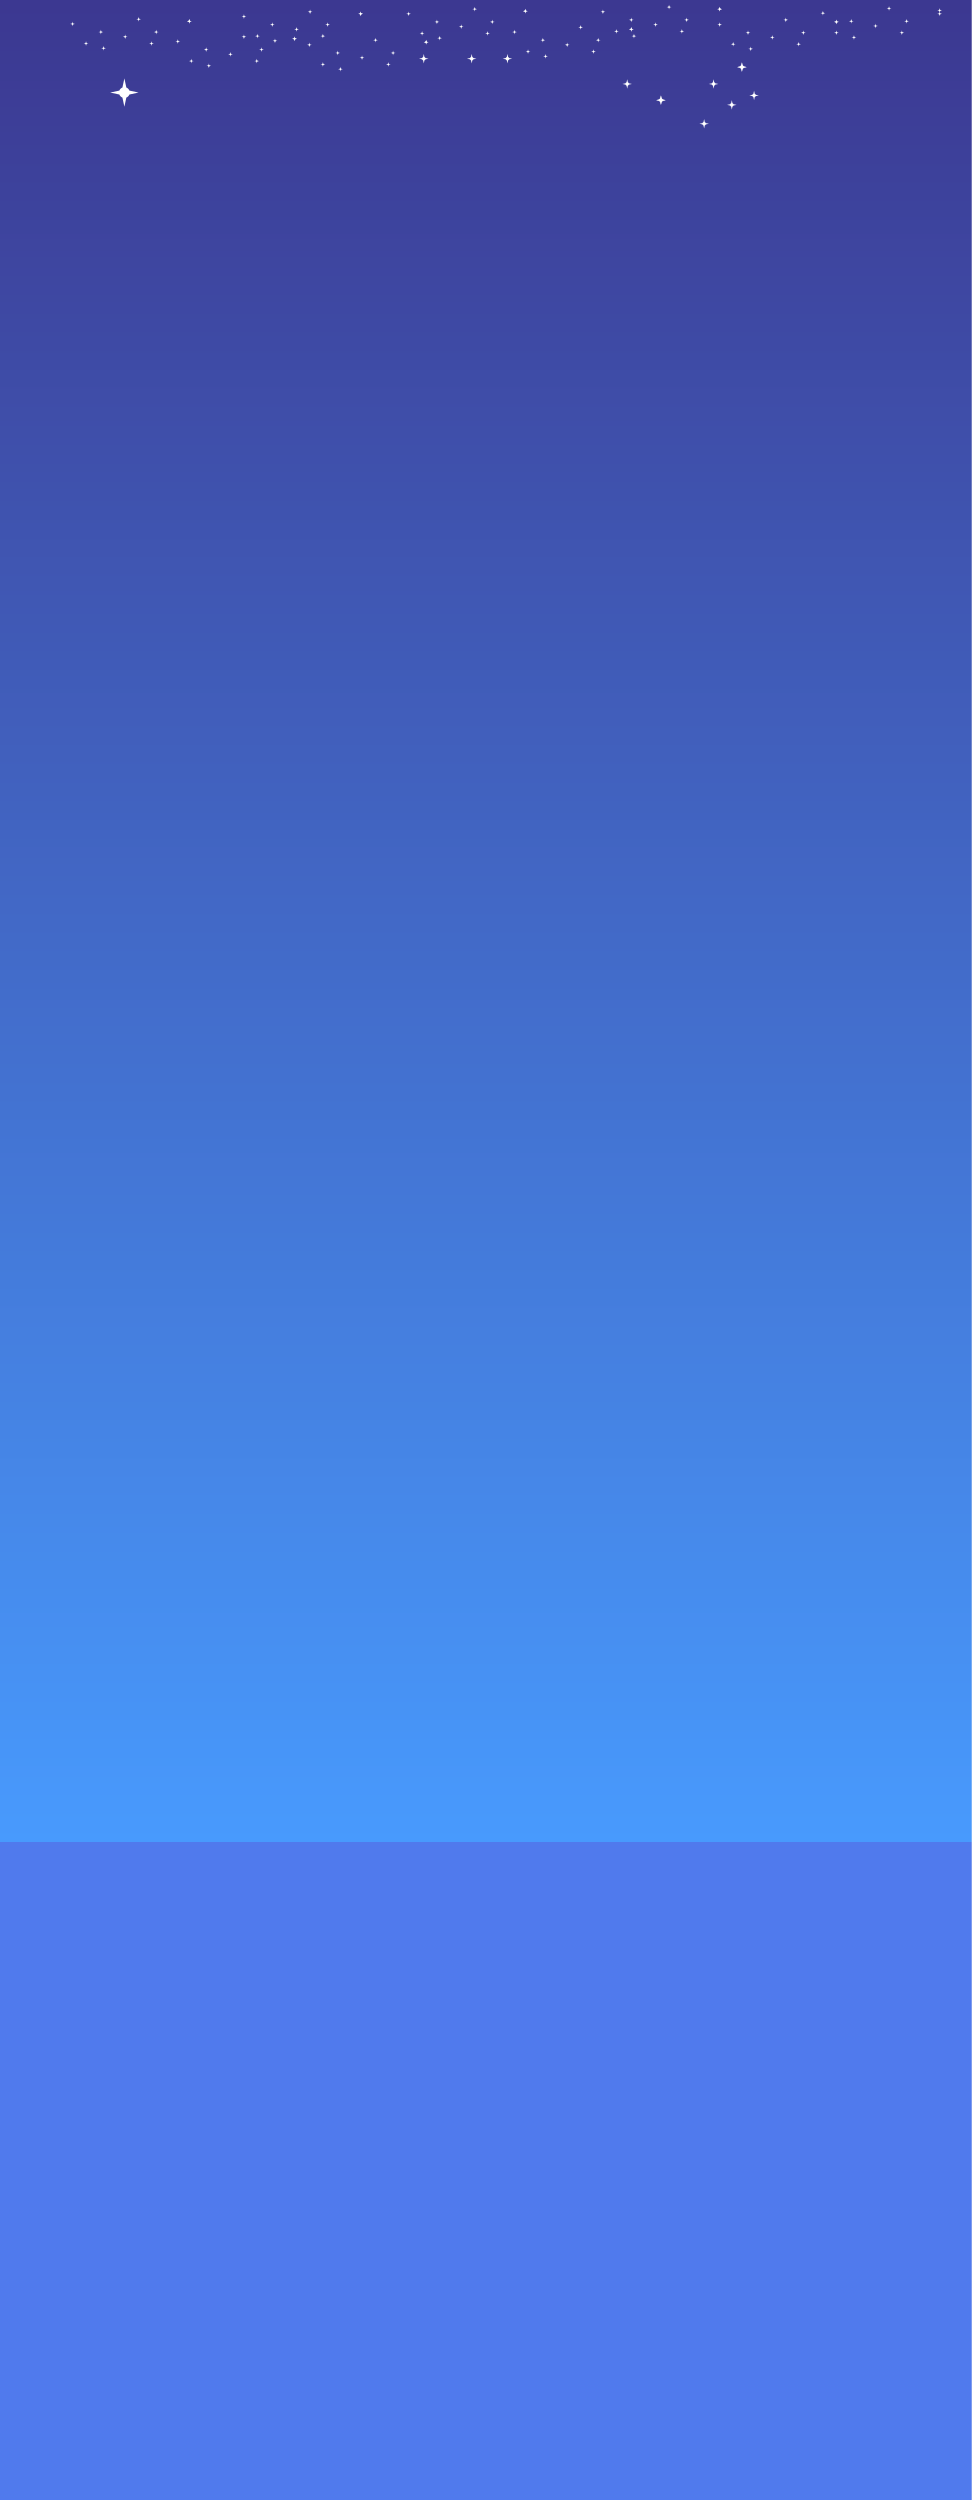
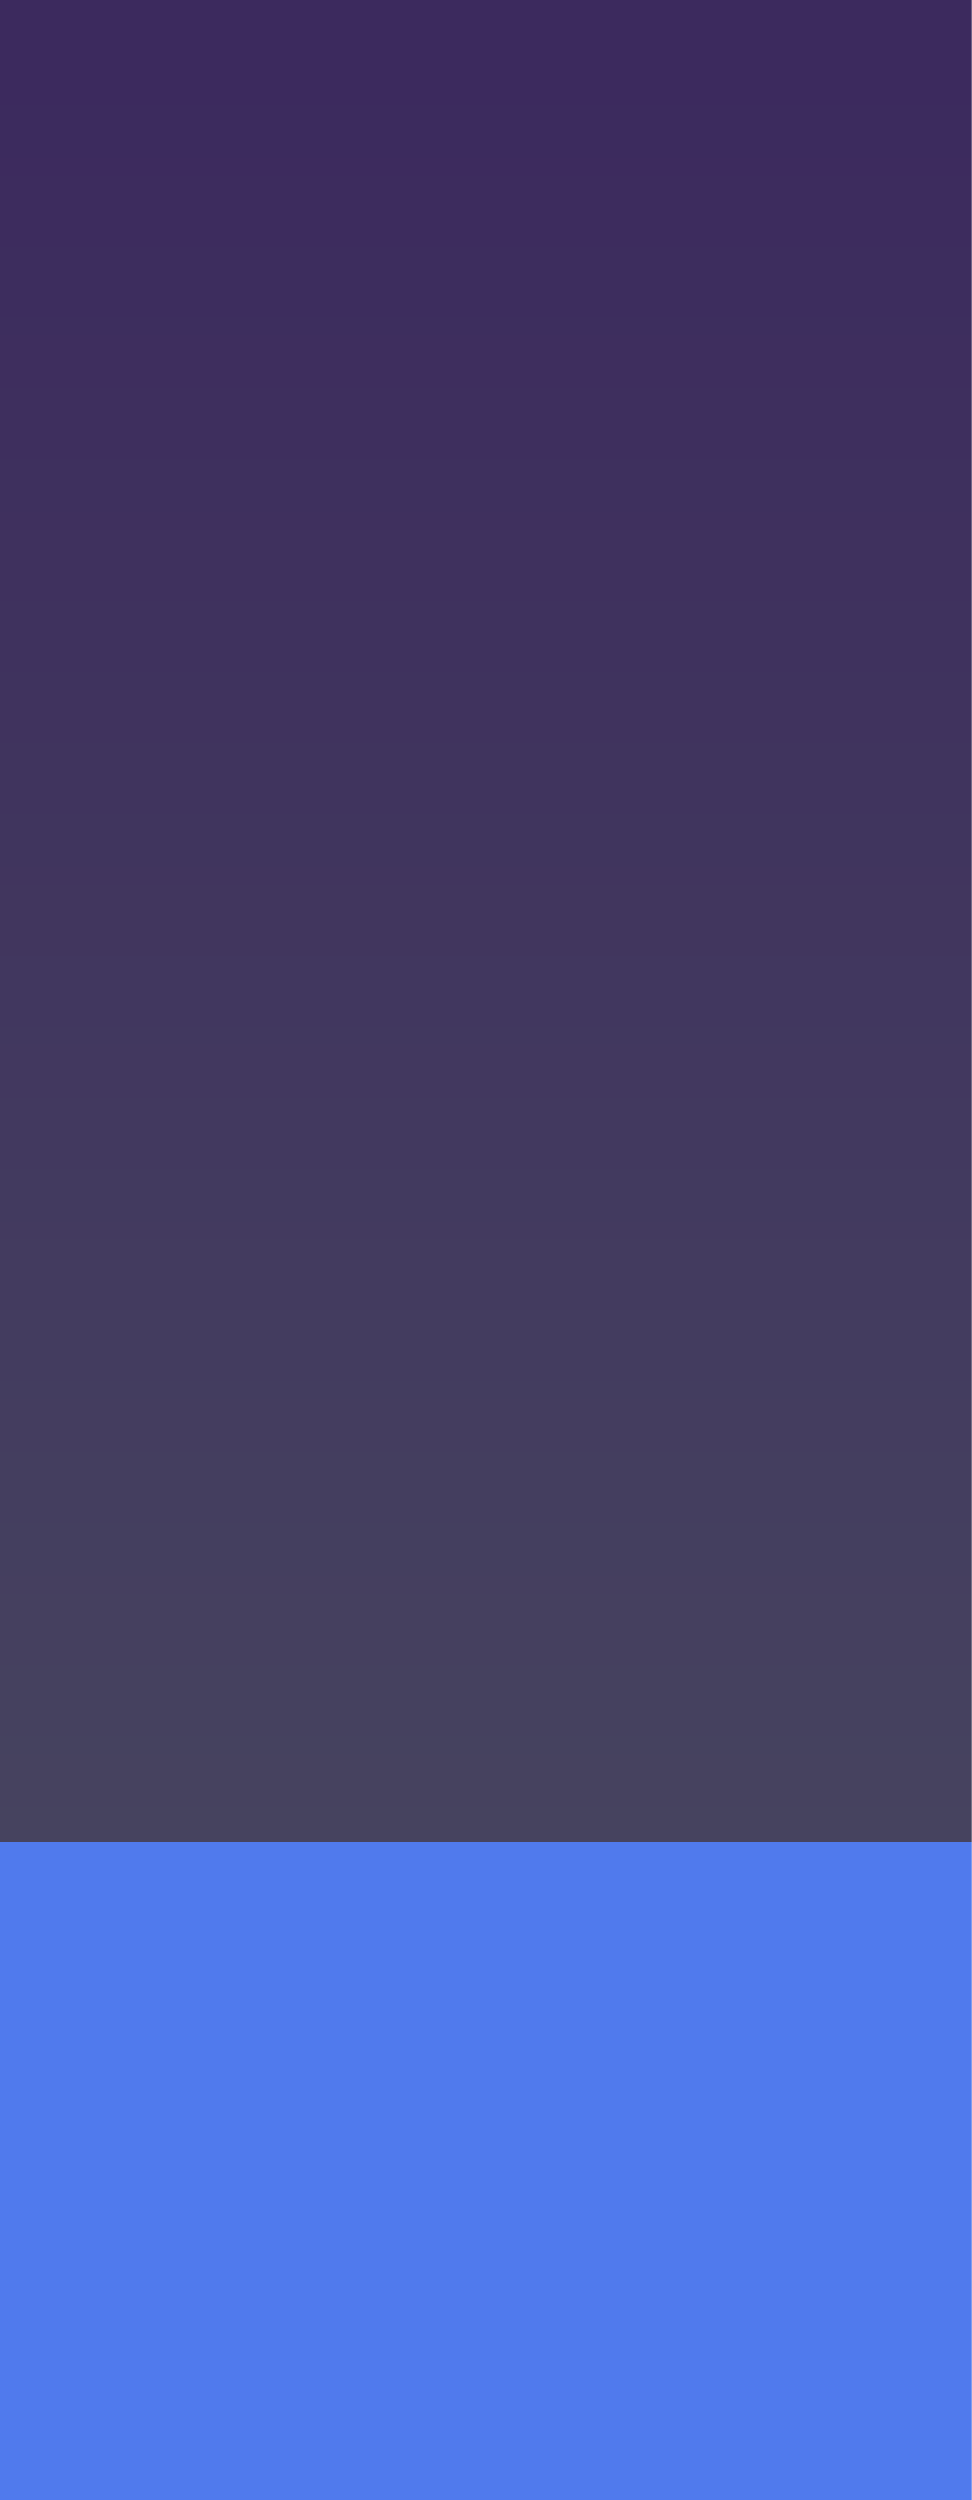
<svg xmlns="http://www.w3.org/2000/svg" width="1140" height="2933" viewBox="0 0 1140 2933">
  <defs>
-     <linearGradient id="a" x1="46.261%" x2="46.261%" y1=".573%" y2="73.498%">
-       <stop stop-color="#3C3891" offset="0%" />
-       <stop stop-color="#489AFD" offset="100%" />
+     <linearGradient id="a" x1="46.261%" x2="46.261%" y1="3.155%" y2="73.498%">
+       <stop stop-color="#3C2A5E" offset="0%" />
+       <stop stop-color="#46435F" offset="100%" />
      <stop stop-color="#507AED" offset="100%" />
    </linearGradient>
  </defs>
-   <g fill="none" fill-rule="evenodd">
-     <polygon fill="url(#a)" points="0 0 1140 0 1140 2933 0 2933" />
-     <path fill="#FFFFFF" d="M151.82,110.879 C151.178,112.529 149.864,113.843 148.214,114.485 L145.917,125.203 L143.619,114.485 C141.969,113.843 140.655,112.529 140.013,110.879 L129.292,108.583 L140.013,106.286 C140.655,104.636 141.969,103.323 143.619,102.68 L145.917,91.962 L148.214,102.68 C149.864,103.323 151.178,104.636 151.82,106.286 L162.542,108.583 L151.82,110.879 L151.82,110.879 Z" />
-     <path fill="#FFFFFF" d="M7.51,6.306 C7.295,6.856 6.857,7.294 6.307,7.508 L5.542,11.081 L4.776,7.508 C4.226,7.294 3.788,6.856 3.574,6.306 L0,5.54 L3.574,4.775 C3.788,4.225 4.226,3.787 4.776,3.573 L5.542,0 L6.307,3.573 C6.857,3.787 7.295,4.225 7.51,4.775 L11.083,5.54 L7.51,6.306 L7.51,6.306 Z M63.718,6.306 C63.504,6.856 63.066,7.294 62.516,7.508 L61.75,11.081 L60.984,7.508 C60.434,7.294 59.996,6.856 59.782,6.306 L56.208,5.54 L59.782,4.775 C59.996,4.225 60.434,3.787 60.984,3.573 L61.75,0 L62.516,3.573 C63.066,3.787 63.504,4.225 63.718,4.775 L67.292,5.54 L63.718,6.306 L63.718,6.306 Z M105.676,6.306 C105.462,6.856 105.024,7.294 104.474,7.508 L103.708,11.081 L102.943,7.508 C102.393,7.294 101.955,6.856 101.74,6.306 L98.167,5.54 L101.74,4.775 C101.955,4.225 102.393,3.787 102.943,3.573 L103.708,0 L104.474,3.573 C105.024,3.787 105.462,4.225 105.676,4.775 L109.25,5.54 L105.676,6.306 L105.676,6.306 Z" transform="translate(491.625 63.317)" />
-     <g fill="#FFFFFF" transform="translate(82.333 5.54)">
-       <path d="M37.005,32.437 C36.898,32.712 36.679,32.931 36.404,33.038 L36.021,34.825 L35.638,33.038 C35.363,32.931 35.144,32.712 35.037,32.437 L33.25,32.054 L35.037,31.672 C35.144,31.397 35.363,31.178 35.638,31.071 L36.021,29.284 L36.404,31.071 C36.679,31.178 36.898,31.397 37.005,31.672 L38.792,32.054 L37.005,32.437 L37.005,32.437 Z M19.588,45.892 C19.481,46.167 19.262,46.386 18.987,46.493 L18.604,48.28 L18.221,46.493 C17.946,46.386 17.727,46.167 17.62,45.892 L15.833,45.509 L17.62,45.127 C17.727,44.852 17.946,44.633 18.221,44.526 L18.604,42.739 L18.987,44.526 C19.262,44.633 19.481,44.852 19.588,45.127 L21.375,45.509 L19.588,45.892 L19.588,45.892 Z M3.755,22.94 C3.648,23.215 3.429,23.433 3.154,23.541 L2.771,25.327 L2.388,23.541 C2.113,23.433 1.894,23.215 1.787,22.94 L0,22.557 L1.787,22.174 C1.894,21.899 2.113,21.68 2.388,21.573 L2.771,19.787 L3.154,21.573 C3.429,21.68 3.648,21.899 3.755,22.174 L5.542,22.557 L3.755,22.94 L3.755,22.94 Z M40.171,51.432 C40.064,51.707 39.845,51.926 39.57,52.033 L39.188,53.82 L38.805,52.033 C38.53,51.926 38.311,51.707 38.204,51.432 L36.417,51.05 L38.204,50.667 C38.311,50.392 38.53,50.173 38.805,50.066 L39.188,48.28 L39.57,50.066 C39.845,50.173 40.064,50.392 40.171,50.667 L41.958,51.05 L40.171,51.432 L40.171,51.432 Z M65.505,37.978 C65.398,38.252 65.179,38.471 64.904,38.578 L64.521,40.365 L64.138,38.578 C63.863,38.471 63.644,38.252 63.537,37.978 L61.75,37.595 L63.537,37.212 C63.644,36.937 63.863,36.718 64.138,36.611 L64.521,34.825 L64.904,36.611 C65.179,36.718 65.398,36.937 65.505,37.212 L67.292,37.595 L65.505,37.978 L65.505,37.978 Z M81.338,17.399 C81.231,17.674 81.012,17.893 80.737,18 L80.354,19.787 L79.971,18 C79.696,17.893 79.477,17.674 79.37,17.399 L77.583,17.017 L79.37,16.634 C79.477,16.359 79.696,16.14 79.971,16.033 L80.354,14.246 L80.737,16.033 C81.012,16.14 81.231,16.359 81.338,16.634 L83.125,17.017 L81.338,17.399 L81.338,17.399 Z M96.38,45.892 C96.273,46.167 96.054,46.386 95.779,46.493 L95.396,48.28 L95.013,46.493 C94.738,46.386 94.519,46.167 94.412,45.892 L92.625,45.509 L94.412,45.127 C94.519,44.852 94.738,44.633 95.013,44.526 L95.396,42.739 L95.779,44.526 C96.054,44.633 96.273,44.852 96.38,45.127 L98.167,45.509 L96.38,45.892 L96.38,45.892 Z M101.921,32.437 C101.814,32.712 101.595,32.931 101.32,33.038 L100.938,34.825 L100.555,33.038 C100.28,32.931 100.061,32.712 99.954,32.437 L98.167,32.054 L99.954,31.672 C100.061,31.397 100.28,31.178 100.555,31.071 L100.938,29.284 L101.32,31.071 C101.595,31.178 101.814,31.397 101.921,31.672 L103.708,32.054 L101.921,32.437 L101.921,32.437 Z M140.713,19.774 C140.606,20.049 140.387,20.268 140.112,20.375 L139.729,22.161 L139.346,20.375 C139.071,20.268 138.852,20.049 138.745,19.774 L136.958,19.391 L138.745,19.008 C138.852,18.733 139.071,18.514 139.346,18.407 L139.729,16.621 L140.112,18.407 C140.387,18.514 140.606,18.733 140.713,19.008 L142.5,19.391 L140.713,19.774 L140.713,19.774 Z" />
-       <path d="M140.713,19.774 C140.606,20.049 140.387,20.268 140.112,20.375 L139.729,22.161 L139.346,20.375 C139.071,20.268 138.852,20.049 138.745,19.774 L136.958,19.391 L138.745,19.008 C138.852,18.733 139.071,18.514 139.346,18.407 L139.729,16.621 L140.112,18.407 C140.387,18.514 140.606,18.733 140.713,19.008 L142.5,19.391 L140.713,19.774 L140.713,19.774 Z M160.505,53.015 C160.398,53.29 160.179,53.509 159.904,53.616 L159.521,55.403 L159.138,53.616 C158.863,53.509 158.644,53.29 158.537,53.015 L156.75,52.633 L158.537,52.25 C158.644,51.975 158.863,51.756 159.138,51.649 L159.521,49.862 L159.904,51.649 C160.179,51.756 160.398,51.975 160.505,52.25 L162.292,52.633 L160.505,53.015 L160.505,53.015 Z M143.088,66.47 C142.981,66.745 142.762,66.964 142.487,67.071 L142.104,68.858 L141.721,67.071 C141.446,66.964 141.227,66.745 141.12,66.47 L139.333,66.088 L141.12,65.705 C141.227,65.43 141.446,65.211 141.721,65.104 L142.104,63.317 L142.487,65.104 C142.762,65.211 142.981,65.43 143.088,65.705 L144.875,66.088 L143.088,66.47 L143.088,66.47 Z M127.255,43.518 C127.148,43.793 126.929,44.012 126.654,44.119 L126.271,45.905 L125.888,44.119 C125.613,44.012 125.394,43.793 125.287,43.518 L123.5,43.135 L125.287,42.752 C125.394,42.477 125.613,42.258 125.888,42.151 L126.271,40.365 L126.654,42.151 C126.929,42.258 127.148,42.477 127.255,42.752 L129.042,43.135 L127.255,43.518 L127.255,43.518 Z M163.671,72.011 C163.564,72.286 163.345,72.504 163.07,72.612 L162.688,74.398 L162.305,72.612 C162.03,72.504 161.811,72.286 161.704,72.011 L159.917,71.628 L161.704,71.245 C161.811,70.97 162.03,70.751 162.305,70.644 L162.688,68.858 L163.07,70.644 C163.345,70.751 163.564,70.97 163.671,71.245 L165.458,71.628 L163.671,72.011 L163.671,72.011 Z M189.005,58.556 C188.898,58.831 188.679,59.05 188.404,59.157 L188.021,60.943 L187.638,59.157 C187.363,59.05 187.144,58.831 187.037,58.556 L185.25,58.173 L187.037,57.79 C187.144,57.515 187.363,57.296 187.638,57.189 L188.021,55.403 L188.404,57.189 C188.679,57.296 188.898,57.515 189.005,57.79 L190.792,58.173 L189.005,58.556 L189.005,58.556 Z M204.838,37.978 C204.731,38.252 204.512,38.471 204.237,38.578 L203.854,40.365 L203.471,38.578 C203.196,38.471 202.977,38.252 202.87,37.978 L201.083,37.595 L202.87,37.212 C202.977,36.937 203.196,36.718 203.471,36.611 L203.854,34.825 L204.237,36.611 C204.512,36.718 204.731,36.937 204.838,37.212 L206.625,37.595 L204.838,37.978 L204.838,37.978 Z M219.88,66.47 C219.773,66.745 219.554,66.964 219.279,67.071 L218.896,68.858 L218.513,67.071 C218.238,66.964 218.019,66.745 217.912,66.47 L216.125,66.088 L217.912,65.705 C218.019,65.43 218.238,65.211 218.513,65.104 L218.896,63.317 L219.279,65.104 C219.554,65.211 219.773,65.43 219.88,65.705 L221.667,66.088 L219.88,66.47 L219.88,66.47 Z M225.421,53.015 C225.314,53.29 225.095,53.509 224.82,53.616 L224.438,55.403 L224.055,53.616 C223.78,53.509 223.561,53.29 223.454,53.015 L221.667,52.633 L223.454,52.25 C223.561,51.975 223.78,51.756 224.055,51.649 L224.438,49.862 L224.82,51.649 C225.095,51.756 225.314,51.975 225.421,52.25 L227.208,52.633 L225.421,53.015 L225.421,53.015 Z M264.213,40.352 C264.106,40.627 263.887,40.846 263.612,40.953 L263.229,42.739 L262.846,40.953 C262.571,40.846 262.352,40.627 262.245,40.352 L260.458,39.969 L262.245,39.586 C262.352,39.311 262.571,39.092 262.846,38.985 L263.229,37.199 L263.612,38.985 C263.887,39.092 264.106,39.311 264.213,39.586 L266,39.969 L264.213,40.352 L264.213,40.352 Z" />
-       <path d="M264.213,40.352 C264.106,40.627 263.887,40.846 263.612,40.953 L263.229,42.739 L262.846,40.953 C262.571,40.846 262.352,40.627 262.245,40.352 L260.458,39.969 L262.245,39.586 C262.352,39.311 262.571,39.092 262.846,38.985 L263.229,37.199 L263.612,38.985 C263.887,39.092 264.106,39.311 264.213,39.586 L266,39.969 L264.213,40.352 L264.213,40.352 Z M238.088,23.731 C237.981,24.006 237.762,24.225 237.487,24.332 L237.104,26.118 L236.721,24.332 C236.446,24.225 236.227,24.006 236.12,23.731 L234.333,23.348 L236.12,22.965 C236.227,22.691 236.446,22.472 236.721,22.365 L237.104,20.578 L237.487,22.365 C237.762,22.472 237.981,22.691 238.088,22.965 L239.875,23.348 L238.088,23.731 L238.088,23.731 Z M220.671,37.186 C220.564,37.461 220.345,37.68 220.07,37.787 L219.688,39.573 L219.305,37.787 C219.03,37.68 218.811,37.461 218.704,37.186 L216.917,36.803 L218.704,36.42 C218.811,36.146 219.03,35.927 219.305,35.82 L219.688,34.033 L220.07,35.82 C220.345,35.927 220.564,36.146 220.671,36.42 L222.458,36.803 L220.671,37.186 L220.671,37.186 Z M204.838,14.233 C204.731,14.508 204.512,14.727 204.237,14.834 L203.854,16.621 L203.471,14.834 C203.196,14.727 202.977,14.508 202.87,14.233 L201.083,13.851 L202.87,13.468 C202.977,13.193 203.196,12.974 203.471,12.867 L203.854,11.081 L204.237,12.867 C204.512,12.974 204.731,13.193 204.838,13.468 L206.625,13.851 L204.838,14.233 L204.838,14.233 Z M241.255,42.726 C241.148,43.001 240.929,43.22 240.654,43.327 L240.271,45.114 L239.888,43.327 C239.613,43.22 239.394,43.001 239.287,42.726 L237.5,42.344 L239.287,41.961 C239.394,41.686 239.613,41.467 239.888,41.36 L240.271,39.573 L240.654,41.36 C240.929,41.467 241.148,41.686 241.255,41.961 L243.042,42.344 L241.255,42.726 L241.255,42.726 Z M266.588,29.271 C266.481,29.546 266.262,29.765 265.987,29.872 L265.604,31.659 L265.221,29.872 C264.946,29.765 264.727,29.546 264.62,29.271 L262.833,28.889 L264.62,28.506 C264.727,28.231 264.946,28.012 265.221,27.905 L265.604,26.118 L265.987,27.905 C266.262,28.012 266.481,28.231 266.588,28.506 L268.375,28.889 L266.588,29.271 L266.588,29.271 Z M282.421,8.693 C282.314,8.968 282.095,9.187 281.82,9.294 L281.438,11.081 L281.055,9.294 C280.78,9.187 280.561,8.968 280.454,8.693 L278.667,8.31 L280.454,7.928 C280.561,7.653 280.78,7.434 281.055,7.327 L281.438,5.54 L281.82,7.327 C282.095,7.434 282.314,7.653 282.421,7.928 L284.208,8.31 L282.421,8.693 L282.421,8.693 Z M297.463,37.186 C297.356,37.461 297.137,37.68 296.862,37.787 L296.479,39.573 L296.096,37.787 C295.821,37.68 295.602,37.461 295.495,37.186 L293.708,36.803 L295.495,36.42 C295.602,36.146 295.821,35.927 296.096,35.82 L296.479,34.033 L296.862,35.82 C297.137,35.927 297.356,36.146 297.463,36.42 L299.25,36.803 L297.463,37.186 L297.463,37.186 Z M303.005,23.731 C302.898,24.006 302.679,24.225 302.404,24.332 L302.021,26.118 L301.638,24.332 C301.363,24.225 301.144,24.006 301.037,23.731 L299.25,23.348 L301.037,22.965 C301.144,22.691 301.363,22.472 301.638,22.365 L302.021,20.578 L302.404,22.365 C302.679,22.472 302.898,22.691 303.005,22.965 L304.792,23.348 L303.005,23.731 L303.005,23.731 Z M341.796,11.068 C341.689,11.343 341.47,11.561 341.195,11.669 L340.812,13.455 L340.43,11.669 C340.155,11.561 339.936,11.343 339.829,11.068 L338.042,10.685 L339.829,10.302 C339.936,10.027 340.155,9.808 340.43,9.701 L340.812,7.915 L341.195,9.701 C341.47,9.808 341.689,10.027 341.796,10.302 L343.583,10.685 L341.796,11.068 L341.796,11.068 Z" />
-       <path d="M341.796,11.068 C341.689,11.343 341.47,11.561 341.195,11.669 L340.812,13.455 L340.43,11.669 C340.155,11.561 339.936,11.343 339.829,11.068 L338.042,10.685 L339.829,10.302 C339.936,10.027 340.155,9.808 340.43,9.701 L340.812,7.915 L341.195,9.701 C341.47,9.808 341.689,10.027 341.796,10.302 L343.583,10.685 L341.796,11.068 L341.796,11.068 Z M314.88,56.973 C314.773,57.248 314.554,57.467 314.279,57.574 L313.896,59.36 L313.513,57.574 C313.238,57.467 313.019,57.248 312.912,56.973 L311.125,56.59 L312.912,56.207 C313.019,55.932 313.238,55.713 313.513,55.606 L313.896,53.82 L314.279,55.606 C314.554,55.713 314.773,55.932 314.88,56.207 L316.667,56.59 L314.88,56.973 L314.88,56.973 Z M297.463,70.428 C297.356,70.703 297.137,70.922 296.862,71.029 L296.479,72.815 L296.096,71.029 C295.821,70.922 295.602,70.703 295.495,70.428 L293.708,70.045 L295.495,69.662 C295.602,69.387 295.821,69.168 296.096,69.061 L296.479,67.275 L296.862,69.061 C297.137,69.168 297.356,69.387 297.463,69.662 L299.25,70.045 L297.463,70.428 L297.463,70.428 Z M281.63,47.475 C281.523,47.75 281.304,47.969 281.029,48.076 L280.646,49.862 L280.263,48.076 C279.988,47.969 279.769,47.75 279.662,47.475 L277.875,47.092 L279.662,46.71 C279.769,46.435 279.988,46.216 280.263,46.109 L280.646,44.322 L281.029,46.109 C281.304,46.216 281.523,46.435 281.63,46.71 L283.417,47.092 L281.63,47.475 L281.63,47.475 Z M318.046,75.968 C317.939,76.243 317.72,76.462 317.445,76.569 L317.062,78.355 L316.68,76.569 C316.405,76.462 316.186,76.243 316.079,75.968 L314.292,75.585 L316.079,75.202 C316.186,74.927 316.405,74.708 316.68,74.601 L317.062,72.815 L317.445,74.601 C317.72,74.708 317.939,74.927 318.046,75.202 L319.833,75.585 L318.046,75.968 L318.046,75.968 Z M343.38,62.513 C343.273,62.788 343.054,63.007 342.779,63.114 L342.396,64.9 L342.013,63.114 C341.738,63.007 341.519,62.788 341.412,62.513 L339.625,62.13 L341.412,61.747 C341.519,61.473 341.738,61.254 342.013,61.146 L342.396,59.36 L342.779,61.146 C343.054,61.254 343.273,61.473 343.38,61.747 L345.167,62.13 L343.38,62.513 L343.38,62.513 Z M359.213,41.935 C359.106,42.21 358.887,42.429 358.612,42.536 L358.229,44.322 L357.846,42.536 C357.571,42.429 357.352,42.21 357.245,41.935 L355.458,41.552 L357.245,41.169 C357.352,40.894 357.571,40.675 357.846,40.568 L358.229,38.782 L358.612,40.568 C358.887,40.675 359.106,40.894 359.213,41.169 L361,41.552 L359.213,41.935 L359.213,41.935 Z M374.255,70.428 C374.148,70.703 373.929,70.922 373.654,71.029 L373.271,72.815 L372.888,71.029 C372.613,70.922 372.394,70.703 372.287,70.428 L370.5,70.045 L372.287,69.662 C372.394,69.387 372.613,69.168 372.888,69.061 L373.271,67.275 L373.654,69.061 C373.929,69.168 374.148,69.387 374.255,69.662 L376.042,70.045 L374.255,70.428 L374.255,70.428 Z M379.796,56.973 C379.689,57.248 379.47,57.467 379.195,57.574 L378.812,59.36 L378.43,57.574 C378.155,57.467 377.936,57.248 377.829,56.973 L376.042,56.59 L377.829,56.207 C377.936,55.932 378.155,55.713 378.43,55.606 L378.812,53.82 L379.195,55.606 C379.47,55.713 379.689,55.932 379.796,56.207 L381.583,56.59 L379.796,56.973 L379.796,56.973 Z M418.588,44.309 C418.481,44.584 418.262,44.803 417.987,44.91 L417.604,46.697 L417.221,44.91 C416.946,44.803 416.727,44.584 416.62,44.309 L414.833,43.926 L416.62,43.544 C416.727,43.269 416.946,43.05 417.221,42.943 L417.604,41.156 L417.987,42.943 C418.262,43.05 418.481,43.269 418.588,43.544 L420.375,43.926 L418.588,44.309 L418.588,44.309 Z" />
-       <path d="M418.588,44.309 C418.481,44.584 418.262,44.803 417.987,44.91 L417.604,46.697 L417.221,44.91 C416.946,44.803 416.727,44.584 416.62,44.309 L414.833,43.926 L416.62,43.544 C416.727,43.269 416.946,43.05 417.221,42.943 L417.604,41.156 L417.987,42.943 C418.262,43.05 418.481,43.269 418.588,43.544 L420.375,43.926 L418.588,44.309 L418.588,44.309 Z M431.255,20.565 C431.148,20.84 430.929,21.059 430.654,21.166 L430.271,22.953 L429.888,21.166 C429.613,21.059 429.394,20.84 429.287,20.565 L427.5,20.182 L429.287,19.8 C429.394,19.525 429.613,19.306 429.888,19.199 L430.271,17.412 L430.654,19.199 C430.929,19.306 431.148,19.525 431.255,19.8 L433.042,20.182 L431.255,20.565 L431.255,20.565 Z M413.838,34.02 C413.731,34.295 413.512,34.514 413.237,34.621 L412.854,36.408 L412.471,34.621 C412.196,34.514 411.977,34.295 411.87,34.02 L410.083,33.637 L411.87,33.255 C411.977,32.98 412.196,32.761 412.471,32.654 L412.854,30.867 L413.237,32.654 C413.512,32.761 413.731,32.98 413.838,33.255 L415.625,33.637 L413.838,34.02 L413.838,34.02 Z M398.005,11.068 C397.898,11.343 397.679,11.561 397.404,11.669 L397.021,13.455 L396.638,11.669 C396.363,11.561 396.144,11.343 396.037,11.068 L394.25,10.685 L396.037,10.302 C396.144,10.027 396.363,9.808 396.638,9.701 L397.021,7.915 L397.404,9.701 C397.679,9.808 397.898,10.027 398.005,10.302 L399.792,10.685 L398.005,11.068 L398.005,11.068 Z M434.421,39.56 C434.314,39.835 434.095,40.054 433.82,40.161 L433.438,41.948 L433.055,40.161 C432.78,40.054 432.561,39.835 432.454,39.56 L430.667,39.178 L432.454,38.795 C432.561,38.52 432.78,38.301 433.055,38.194 L433.438,36.408 L433.82,38.194 C434.095,38.301 434.314,38.52 434.421,38.795 L436.208,39.178 L434.421,39.56 L434.421,39.56 Z M459.755,26.106 C459.648,26.38 459.429,26.599 459.154,26.706 L458.771,28.493 L458.388,26.706 C458.113,26.599 457.894,26.38 457.787,26.106 L456,25.723 L457.787,25.34 C457.894,25.065 458.113,24.846 458.388,24.739 L458.771,22.953 L459.154,24.739 C459.429,24.846 459.648,25.065 459.755,25.34 L461.542,25.723 L459.755,26.106 L459.755,26.106 Z M475.588,5.527 C475.481,5.802 475.262,6.021 474.987,6.128 L474.604,7.915 L474.221,6.128 C473.946,6.021 473.727,5.802 473.62,5.527 L471.833,5.145 L473.62,4.762 C473.727,4.487 473.946,4.268 474.221,4.161 L474.604,2.374 L474.987,4.161 C475.262,4.268 475.481,4.487 475.588,4.762 L477.375,5.145 L475.588,5.527 L475.588,5.527 Z M490.63,34.02 C490.523,34.295 490.304,34.514 490.029,34.621 L489.646,36.408 L489.263,34.621 C488.988,34.514 488.769,34.295 488.662,34.02 L486.875,33.637 L488.662,33.255 C488.769,32.98 488.988,32.761 489.263,32.654 L489.646,30.867 L490.029,32.654 C490.304,32.761 490.523,32.98 490.63,33.255 L492.417,33.637 L490.63,34.02 L490.63,34.02 Z M496.171,20.565 C496.064,20.84 495.845,21.059 495.57,21.166 L495.188,22.953 L494.805,21.166 C494.53,21.059 494.311,20.84 494.204,20.565 L492.417,20.182 L494.204,19.8 C494.311,19.525 494.53,19.306 494.805,19.199 L495.188,17.412 L495.57,19.199 C495.845,19.306 496.064,19.525 496.171,19.8 L497.958,20.182 L496.171,20.565 L496.171,20.565 Z M534.963,7.902 C534.856,8.177 534.637,8.396 534.362,8.503 L533.979,10.289 L533.596,8.503 C533.321,8.396 533.102,8.177 532.995,7.902 L531.208,7.519 L532.995,7.136 C533.102,6.861 533.321,6.642 533.596,6.535 L533.979,4.749 L534.362,6.535 C534.637,6.642 534.856,6.861 534.963,7.136 L536.75,7.519 L534.963,7.902 L534.963,7.902 Z" />
-       <path d="M534.963,7.902 C534.856,8.177 534.637,8.396 534.362,8.503 L533.979,10.289 L533.596,8.503 C533.321,8.396 533.102,8.177 532.995,7.902 L531.208,7.519 L532.995,7.136 C533.102,6.861 533.321,6.642 533.596,6.535 L533.979,4.749 L534.362,6.535 C534.637,6.642 534.856,6.861 534.963,7.136 L536.75,7.519 L534.963,7.902 L534.963,7.902 Z M555.546,41.935 C555.439,42.21 555.22,42.429 554.945,42.536 L554.562,44.322 L554.18,42.536 C553.905,42.429 553.686,42.21 553.579,41.935 L551.792,41.552 L553.579,41.169 C553.686,40.894 553.905,40.675 554.18,40.568 L554.562,38.782 L554.945,40.568 C555.22,40.675 555.439,40.894 555.546,41.169 L557.333,41.552 L555.546,41.935 L555.546,41.935 Z M538.13,55.39 C538.023,55.665 537.804,55.884 537.529,55.991 L537.146,57.777 L536.763,55.991 C536.488,55.884 536.269,55.665 536.162,55.39 L534.375,55.007 L536.162,54.624 C536.269,54.349 536.488,54.13 536.763,54.023 L537.146,52.237 L537.529,54.023 C537.804,54.13 538.023,54.349 538.13,54.624 L539.917,55.007 L538.13,55.39 L538.13,55.39 Z M522.296,32.437 C522.189,32.712 521.97,32.931 521.695,33.038 L521.312,34.825 L520.93,33.038 C520.655,32.931 520.436,32.712 520.329,32.437 L518.542,32.054 L520.329,31.672 C520.436,31.397 520.655,31.178 520.93,31.071 L521.312,29.284 L521.695,31.071 C521.97,31.178 522.189,31.397 522.296,31.672 L524.083,32.054 L522.296,32.437 L522.296,32.437 Z M558.713,60.93 C558.606,61.205 558.387,61.424 558.112,61.531 L557.729,63.317 L557.346,61.531 C557.071,61.424 556.852,61.205 556.745,60.93 L554.958,60.547 L556.745,60.164 C556.852,59.89 557.071,59.671 557.346,59.564 L557.729,57.777 L558.112,59.564 C558.387,59.671 558.606,59.89 558.713,60.164 L560.5,60.547 L558.713,60.93 L558.713,60.93 Z M584.046,47.475 C583.939,47.75 583.72,47.969 583.445,48.076 L583.062,49.862 L582.68,48.076 C582.405,47.969 582.186,47.75 582.079,47.475 L580.292,47.092 L582.079,46.71 C582.186,46.435 582.405,46.216 582.68,46.109 L583.062,44.322 L583.445,46.109 C583.72,46.216 583.939,46.435 584.046,46.71 L585.833,47.092 L584.046,47.475 L584.046,47.475 Z M599.88,26.897 C599.773,27.172 599.554,27.391 599.279,27.498 L598.896,29.284 L598.513,27.498 C598.238,27.391 598.019,27.172 597.912,26.897 L596.125,26.514 L597.912,26.131 C598.019,25.856 598.238,25.638 598.513,25.53 L598.896,23.744 L599.279,25.53 C599.554,25.638 599.773,25.856 599.88,26.131 L601.667,26.514 L599.88,26.897 L599.88,26.897 Z M614.921,55.39 C614.814,55.665 614.595,55.884 614.32,55.991 L613.938,57.777 L613.555,55.991 C613.28,55.884 613.061,55.665 612.954,55.39 L611.167,55.007 L612.954,54.624 C613.061,54.349 613.28,54.13 613.555,54.023 L613.938,52.237 L614.32,54.023 C614.595,54.13 614.814,54.349 614.921,54.624 L616.708,55.007 L614.921,55.39 L614.921,55.39 Z M620.463,41.935 C620.356,42.21 620.137,42.429 619.862,42.536 L619.479,44.322 L619.096,42.536 C618.821,42.429 618.602,42.21 618.495,41.935 L616.708,41.552 L618.495,41.169 C618.602,40.894 618.821,40.675 619.096,40.568 L619.479,38.782 L619.862,40.568 C620.137,40.675 620.356,40.894 620.463,41.169 L622.25,41.552 L620.463,41.935 L620.463,41.935 Z M659.255,29.271 C659.148,29.546 658.929,29.765 658.654,29.872 L658.271,31.659 L657.888,29.872 C657.613,29.765 657.394,29.546 657.287,29.271 L655.5,28.889 L657.287,28.506 C657.394,28.231 657.613,28.012 657.888,27.905 L658.271,26.118 L658.654,27.905 C658.929,28.012 659.148,28.231 659.255,28.506 L661.042,28.889 L659.255,29.271 L659.255,29.271 Z" />
-       <path d="M659.255,29.271 C659.148,29.546 658.929,29.765 658.654,29.872 L658.271,31.659 L657.888,29.872 C657.613,29.765 657.394,29.546 657.287,29.271 L655.5,28.889 L657.287,28.506 C657.394,28.231 657.613,28.012 657.888,27.905 L658.271,26.118 L658.654,27.905 C658.929,28.012 659.148,28.231 659.255,28.506 L661.042,28.889 L659.255,29.271 L659.255,29.271 Z M659.255,18.191 C659.148,18.466 658.929,18.685 658.654,18.792 L658.271,20.578 L657.888,18.792 C657.613,18.685 657.394,18.466 657.287,18.191 L655.5,17.808 L657.287,17.425 C657.394,17.15 657.613,16.931 657.888,16.824 L658.271,15.038 L658.654,16.824 C658.929,16.931 659.148,17.15 659.255,17.425 L661.042,17.808 L659.255,18.191 L659.255,18.191 Z M641.838,31.646 C641.731,31.921 641.512,32.14 641.237,32.247 L640.854,34.033 L640.471,32.247 C640.196,32.14 639.977,31.921 639.87,31.646 L638.083,31.263 L639.87,30.88 C639.977,30.605 640.196,30.386 640.471,30.279 L640.854,28.493 L641.237,30.279 C641.512,30.386 641.731,30.605 641.838,30.88 L643.625,31.263 L641.838,31.646 L641.838,31.646 Z M626.005,8.693 C625.898,8.968 625.679,9.187 625.404,9.294 L625.021,11.081 L624.638,9.294 C624.363,9.187 624.144,8.968 624.037,8.693 L622.25,8.31 L624.037,7.928 C624.144,7.653 624.363,7.434 624.638,7.327 L625.021,5.54 L625.404,7.327 C625.679,7.434 625.898,7.653 626.005,7.928 L627.792,8.31 L626.005,8.693 L626.005,8.693 Z M662.421,37.186 C662.314,37.461 662.095,37.68 661.82,37.787 L661.438,39.573 L661.055,37.787 C660.78,37.68 660.561,37.461 660.454,37.186 L658.667,36.803 L660.454,36.42 C660.561,36.146 660.78,35.927 661.055,35.82 L661.438,34.033 L661.82,35.82 C662.095,35.927 662.314,36.146 662.421,36.42 L664.208,36.803 L662.421,37.186 L662.421,37.186 Z M687.755,23.731 C687.648,24.006 687.429,24.225 687.154,24.332 L686.771,26.118 L686.388,24.332 C686.113,24.225 685.894,24.006 685.787,23.731 L684,23.348 L685.787,22.965 C685.894,22.691 686.113,22.472 686.388,22.365 L686.771,20.578 L687.154,22.365 C687.429,22.472 687.648,22.691 687.755,22.965 L689.542,23.348 L687.755,23.731 L687.755,23.731 Z M703.588,3.153 C703.481,3.428 703.262,3.647 702.987,3.754 L702.604,5.54 L702.221,3.754 C701.946,3.647 701.727,3.428 701.62,3.153 L699.833,2.77 L701.62,2.387 C701.727,2.112 701.946,1.893 702.221,1.786 L702.604,0 L702.987,1.786 C703.262,1.893 703.481,2.112 703.588,2.387 L705.375,2.77 L703.588,3.153 L703.588,3.153 Z M718.63,31.646 C718.523,31.921 718.304,32.14 718.029,32.247 L717.646,34.033 L717.263,32.247 C716.988,32.14 716.769,31.921 716.662,31.646 L714.875,31.263 L716.662,30.88 C716.769,30.605 716.988,30.386 717.263,30.279 L717.646,28.493 L718.029,30.279 C718.304,30.386 718.523,30.605 718.63,30.88 L720.417,31.263 L718.63,31.646 L718.63,31.646 Z M724.171,18.191 C724.064,18.466 723.845,18.685 723.57,18.792 L723.188,20.578 L722.805,18.792 C722.53,18.685 722.311,18.466 722.204,18.191 L720.417,17.808 L722.204,17.425 C722.311,17.15 722.53,16.931 722.805,16.824 L723.188,15.038 L723.57,16.824 C723.845,16.931 724.064,17.15 724.171,17.425 L725.958,17.808 L724.171,18.191 L724.171,18.191 Z M762.963,5.527 C762.856,5.802 762.637,6.021 762.362,6.128 L761.979,7.915 L761.596,6.128 C761.321,6.021 761.102,5.802 760.995,5.527 L759.208,5.145 L760.995,4.762 C761.102,4.487 761.321,4.268 761.596,4.161 L761.979,2.374 L762.362,4.161 C762.637,4.268 762.856,4.487 762.963,4.762 L764.75,5.145 L762.963,5.527 L762.963,5.527 Z" />
-       <path d="M762.963,5.527 C762.856,5.802 762.637,6.021 762.362,6.128 L761.979,7.915 L761.596,6.128 C761.321,6.021 761.102,5.802 760.995,5.527 L759.208,5.145 L760.995,4.762 C761.102,4.487 761.321,4.268 761.596,4.161 L761.979,2.374 L762.362,4.161 C762.637,4.268 762.856,4.487 762.963,4.762 L764.75,5.145 L762.963,5.527 L762.963,5.527 Z M796.213,33.229 C796.106,33.504 795.887,33.723 795.612,33.83 L795.229,35.616 L794.846,33.83 C794.571,33.723 794.352,33.504 794.245,33.229 L792.458,32.846 L794.245,32.463 C794.352,32.188 794.571,31.969 794.846,31.862 L795.229,30.076 L795.612,31.862 C795.887,31.969 796.106,32.188 796.213,32.463 L798,32.846 L796.213,33.229 L796.213,33.229 Z M778.796,46.684 C778.689,46.959 778.47,47.178 778.195,47.285 L777.812,49.071 L777.43,47.285 C777.155,47.178 776.936,46.959 776.829,46.684 L775.042,46.301 L776.829,45.918 C776.936,45.643 777.155,45.424 777.43,45.317 L777.812,43.531 L778.195,45.317 C778.47,45.424 778.689,45.643 778.796,45.918 L780.583,46.301 L778.796,46.684 L778.796,46.684 Z M762.963,23.731 C762.856,24.006 762.637,24.225 762.362,24.332 L761.979,26.118 L761.596,24.332 C761.321,24.225 761.102,24.006 760.995,23.731 L759.208,23.348 L760.995,22.965 C761.102,22.691 761.321,22.472 761.596,22.365 L761.979,20.578 L762.362,22.365 C762.637,22.472 762.856,22.691 762.963,22.965 L764.75,23.348 L762.963,23.731 L762.963,23.731 Z M799.38,52.224 C799.273,52.499 799.054,52.718 798.779,52.825 L798.396,54.611 L798.013,52.825 C797.738,52.718 797.519,52.499 797.412,52.224 L795.625,51.841 L797.412,51.458 C797.519,51.183 797.738,50.964 798.013,50.857 L798.396,49.071 L798.779,50.857 C799.054,50.964 799.273,51.183 799.38,51.458 L801.167,51.841 L799.38,52.224 L799.38,52.224 Z M824.713,38.769 C824.606,39.044 824.387,39.263 824.112,39.37 L823.729,41.156 L823.346,39.37 C823.071,39.263 822.852,39.044 822.745,38.769 L820.958,38.386 L822.745,38.003 C822.852,37.728 823.071,37.51 823.346,37.402 L823.729,35.616 L824.112,37.402 C824.387,37.51 824.606,37.728 824.713,38.003 L826.5,38.386 L824.713,38.769 L824.713,38.769 Z M840.546,18.191 C840.439,18.466 840.22,18.685 839.945,18.792 L839.562,20.578 L839.18,18.792 C838.905,18.685 838.686,18.466 838.579,18.191 L836.792,17.808 L838.579,17.425 C838.686,17.15 838.905,16.931 839.18,16.824 L839.562,15.038 L839.945,16.824 C840.22,16.931 840.439,17.15 840.546,17.425 L842.333,17.808 L840.546,18.191 L840.546,18.191 Z M855.588,46.684 C855.481,46.959 855.262,47.178 854.987,47.285 L854.604,49.071 L854.221,47.285 C853.946,47.178 853.727,46.959 853.62,46.684 L851.833,46.301 L853.62,45.918 C853.727,45.643 853.946,45.424 854.221,45.317 L854.604,43.531 L854.987,45.317 C855.262,45.424 855.481,45.643 855.588,45.918 L857.375,46.301 L855.588,46.684 L855.588,46.684 Z M861.13,33.229 C861.023,33.504 860.804,33.723 860.529,33.83 L860.146,35.616 L859.763,33.83 C859.488,33.723 859.269,33.504 859.162,33.229 L857.375,32.846 L859.162,32.463 C859.269,32.188 859.488,31.969 859.763,31.862 L860.146,30.076 L860.529,31.862 C860.804,31.969 861.023,32.188 861.13,32.463 L862.917,32.846 L861.13,33.229 L861.13,33.229 Z M899.921,20.565 C899.814,20.84 899.595,21.059 899.32,21.166 L898.938,22.953 L898.555,21.166 C898.28,21.059 898.061,20.84 897.954,20.565 L896.167,20.182 L897.954,19.8 C898.061,19.525 898.28,19.306 898.555,19.199 L898.938,17.412 L899.32,19.199 C899.595,19.306 899.814,19.525 899.921,19.8 L901.708,20.182 L899.921,20.565 L899.921,20.565 Z" />
-       <path d="M899.921,20.565 C899.814,20.84 899.595,21.059 899.32,21.166 L898.938,22.953 L898.555,21.166 C898.28,21.059 898.061,20.84 897.954,20.565 L896.167,20.182 L897.954,19.8 C898.061,19.525 898.28,19.306 898.555,19.199 L898.938,17.412 L899.32,19.199 C899.595,19.306 899.814,19.525 899.921,19.8 L901.708,20.182 L899.921,20.565 L899.921,20.565 Z M917.338,19.774 C917.231,20.049 917.012,20.268 916.737,20.375 L916.354,22.161 L915.971,20.375 C915.696,20.268 915.477,20.049 915.37,19.774 L913.583,19.391 L915.37,19.008 C915.477,18.733 915.696,18.514 915.971,18.407 L916.354,16.621 L916.737,18.407 C917.012,18.514 917.231,18.733 917.338,19.008 L919.125,19.391 L917.338,19.774 L917.338,19.774 Z M899.921,33.229 C899.814,33.504 899.595,33.723 899.32,33.83 L898.938,35.616 L898.555,33.83 C898.28,33.723 898.061,33.504 897.954,33.229 L896.167,32.846 L897.954,32.463 C898.061,32.188 898.28,31.969 898.555,31.862 L898.938,30.076 L899.32,31.862 C899.595,31.969 899.814,32.188 899.921,32.463 L901.708,32.846 L899.921,33.229 L899.921,33.229 Z M884.088,10.276 C883.981,10.551 883.762,10.77 883.487,10.877 L883.104,12.663 L882.721,10.877 C882.446,10.77 882.227,10.551 882.12,10.276 L880.333,9.893 L882.12,9.511 C882.227,9.236 882.446,9.017 882.721,8.91 L883.104,7.123 L883.487,8.91 C883.762,9.017 883.981,9.236 884.088,9.511 L885.875,9.893 L884.088,10.276 L884.088,10.276 Z M920.505,38.769 C920.398,39.044 920.179,39.263 919.904,39.37 L919.521,41.156 L919.138,39.37 C918.863,39.263 918.644,39.044 918.537,38.769 L916.75,38.386 L918.537,38.003 C918.644,37.728 918.863,37.51 919.138,37.402 L919.521,35.616 L919.904,37.402 C920.179,37.51 920.398,37.728 920.505,38.003 L922.292,38.386 L920.505,38.769 L920.505,38.769 Z M945.838,25.314 C945.731,25.589 945.512,25.808 945.237,25.915 L944.854,27.701 L944.471,25.915 C944.196,25.808 943.977,25.589 943.87,25.314 L942.083,24.931 L943.87,24.548 C943.977,24.274 944.196,24.055 944.471,23.948 L944.854,22.161 L945.237,23.948 C945.512,24.055 945.731,24.274 945.838,24.548 L947.625,24.931 L945.838,25.314 L945.838,25.314 Z M961.671,4.736 C961.564,5.011 961.345,5.23 961.07,5.337 L960.688,7.123 L960.305,5.337 C960.03,5.23 959.811,5.011 959.704,4.736 L957.917,4.353 L959.704,3.97 C959.811,3.695 960.03,3.476 960.305,3.369 L960.688,1.583 L961.07,3.369 C961.345,3.476 961.564,3.695 961.671,3.97 L963.458,4.353 L961.671,4.736 L961.671,4.736 Z M976.713,33.229 C976.606,33.504 976.387,33.723 976.112,33.83 L975.729,35.616 L975.346,33.83 C975.071,33.723 974.852,33.504 974.745,33.229 L972.958,32.846 L974.745,32.463 C974.852,32.188 975.071,31.969 975.346,31.862 L975.729,30.076 L976.112,31.862 C976.387,31.969 976.606,32.188 976.713,32.463 L978.5,32.846 L976.713,33.229 L976.713,33.229 Z M982.255,19.774 C982.148,20.049 981.929,20.268 981.654,20.375 L981.271,22.161 L980.888,20.375 C980.613,20.268 980.394,20.049 980.287,19.774 L978.5,19.391 L980.287,19.008 C980.394,18.733 980.613,18.514 980.888,18.407 L981.271,16.621 L981.654,18.407 C981.929,18.514 982.148,18.733 982.255,19.008 L984.042,19.391 L982.255,19.774 L982.255,19.774 Z M1021.046,7.11 C1020.939,7.385 1020.72,7.604 1020.445,7.711 L1020.062,9.498 L1019.68,7.711 C1019.405,7.604 1019.186,7.385 1019.079,7.11 L1017.292,6.727 L1019.079,6.345 C1019.186,6.07 1019.405,5.851 1019.68,5.744 L1020.062,3.957 L1020.445,5.744 C1020.72,5.851 1020.939,6.07 1021.046,6.345 L1022.833,6.727 L1021.046,7.11 L1021.046,7.11 Z" />
-       <path d="M1021.046,11.068 C1020.939,11.343 1020.72,11.561 1020.445,11.669 L1020.062,13.455 L1019.68,11.669 C1019.405,11.561 1019.186,11.343 1019.079,11.068 L1017.292,10.685 L1019.079,10.302 C1019.186,10.027 1019.405,9.808 1019.68,9.701 L1020.062,7.915 L1020.445,9.701 C1020.72,9.808 1020.939,10.027 1021.046,10.302 L1022.833,10.685 L1021.046,11.068 L1021.046,11.068 Z" />
-     </g>
-     <g fill="#FFFFFF" transform="translate(730.292 73.18)">
-       <path d="M47.093,45.088 C46.879,45.638 46.441,46.076 45.891,46.29 L45.125,49.862 L44.359,46.29 C43.809,46.076 43.371,45.638 43.157,45.088 L39.583,44.322 L43.157,43.557 C43.371,43.007 43.809,42.569 44.359,42.355 L45.125,38.782 L45.891,42.355 C46.441,42.569 46.879,43.007 47.093,43.557 L50.667,44.322 L47.093,45.088 L47.093,45.088 Z" />
-       <path d="M47.093,45.088 C46.879,45.638 46.441,46.076 45.891,46.29 L45.125,49.862 L44.359,46.29 C43.809,46.076 43.371,45.638 43.157,45.088 L39.583,44.322 L43.157,43.557 C43.371,43.007 43.809,42.569 44.359,42.355 L45.125,38.782 L45.891,42.355 C46.441,42.569 46.879,43.007 47.093,43.557 L50.667,44.322 L47.093,45.088 L47.093,45.088 Z M7.51,26.093 C7.295,26.642 6.857,27.08 6.307,27.294 L5.542,30.867 L4.776,27.294 C4.226,27.08 3.788,26.642 3.574,26.093 L0,25.327 L3.574,24.561 C3.788,24.012 4.226,23.574 4.776,23.36 L5.542,19.787 L6.307,23.36 C6.857,23.574 7.295,24.012 7.51,24.561 L11.083,25.327 L7.51,26.093 L7.51,26.093 Z M97.76,72.789 C97.545,73.339 97.107,73.777 96.557,73.991 L95.792,77.564 L95.026,73.991 C94.476,73.777 94.038,73.339 93.824,72.789 L90.25,72.024 L93.824,71.258 C94.038,70.708 94.476,70.27 95.026,70.056 L95.792,66.483 L96.557,70.056 C97.107,70.27 97.545,70.708 97.76,71.258 L101.333,72.024 L97.76,72.789 L97.76,72.789 Z M130.218,50.628 C130.004,51.178 129.566,51.616 129.016,51.83 L128.25,55.403 L127.484,51.83 C126.934,51.616 126.496,51.178 126.282,50.628 L122.708,49.862 L126.282,49.097 C126.496,48.547 126.934,48.109 127.484,47.895 L128.25,44.322 L129.016,47.895 C129.566,48.109 130.004,48.547 130.218,49.097 L133.792,49.862 L130.218,50.628 L130.218,50.628 Z M156.343,39.548 C156.129,40.097 155.691,40.535 155.141,40.749 L154.375,44.322 L153.609,40.749 C153.059,40.535 152.621,40.097 152.407,39.548 L148.833,38.782 L152.407,38.016 C152.621,37.467 153.059,37.029 153.609,36.814 L154.375,33.242 L155.141,36.814 C155.691,37.029 156.129,37.467 156.343,38.016 L159.917,38.782 L156.343,39.548 L156.343,39.548 Z M108.843,26.093 C108.629,26.642 108.191,27.08 107.641,27.294 L106.875,30.867 L106.109,27.294 C105.559,27.08 105.121,26.642 104.907,26.093 L101.333,25.327 L104.907,24.561 C105.121,24.012 105.559,23.574 106.109,23.36 L106.875,19.787 L107.641,23.36 C108.191,23.574 108.629,24.012 108.843,24.561 L112.417,25.327 L108.843,26.093 L108.843,26.093 Z M142.093,6.306 C141.879,6.856 141.441,7.294 140.891,7.508 L140.125,11.081 L139.359,7.508 C138.809,7.294 138.371,6.856 138.157,6.306 L134.583,5.54 L138.157,4.775 C138.371,4.225 138.809,3.787 139.359,3.573 L140.125,0 L140.891,3.573 C141.441,3.787 141.879,4.225 142.093,4.775 L145.667,5.54 L142.093,6.306 L142.093,6.306 Z" />
-       <path d="M142.093,6.306 C141.879,6.856 141.441,7.294 140.891,7.508 L140.125,11.081 L139.359,7.508 C138.809,7.294 138.371,6.856 138.157,6.306 L134.583,5.54 L138.157,4.775 C138.371,4.225 138.809,3.787 139.359,3.573 L140.125,0 L140.891,3.573 C141.441,3.787 141.879,4.225 142.093,4.775 L145.667,5.54 L142.093,6.306 L142.093,6.306 Z" />
-     </g>
-   </g>
+   <polygon fill="url(#a)" fill-rule="evenodd" points="0 0 1140 0 1140 2933 0 2933" />
</svg>
